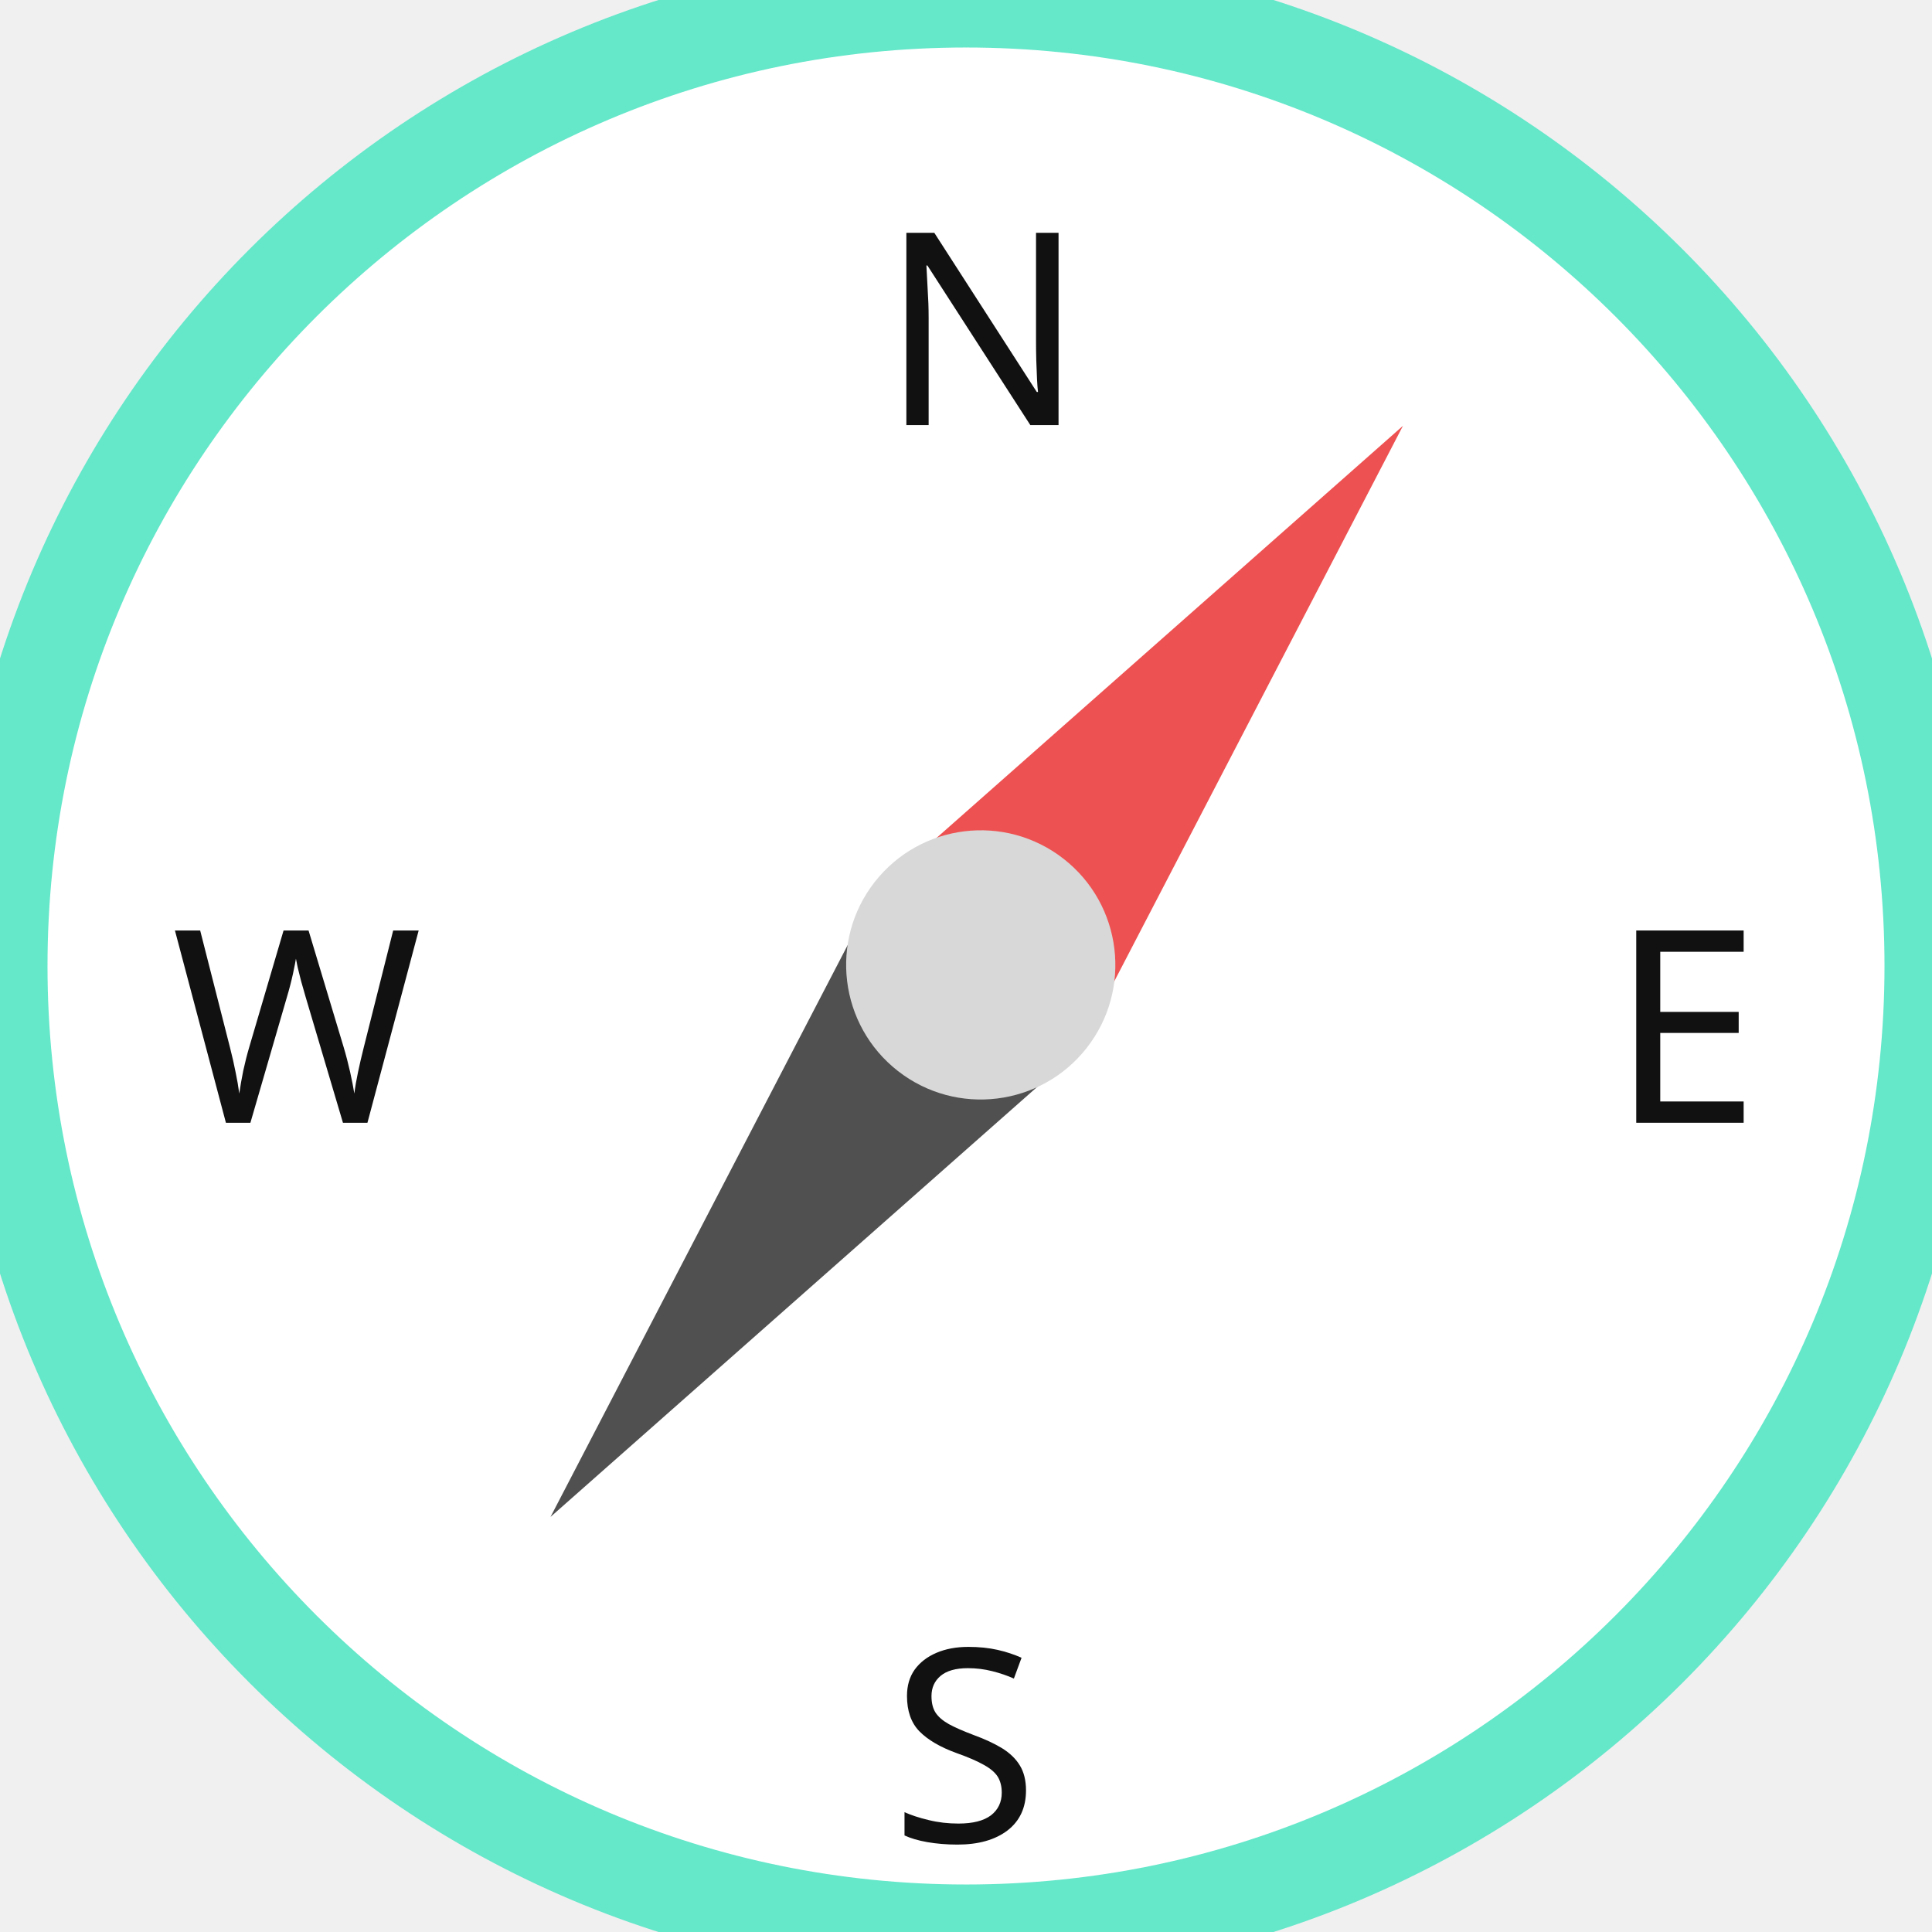
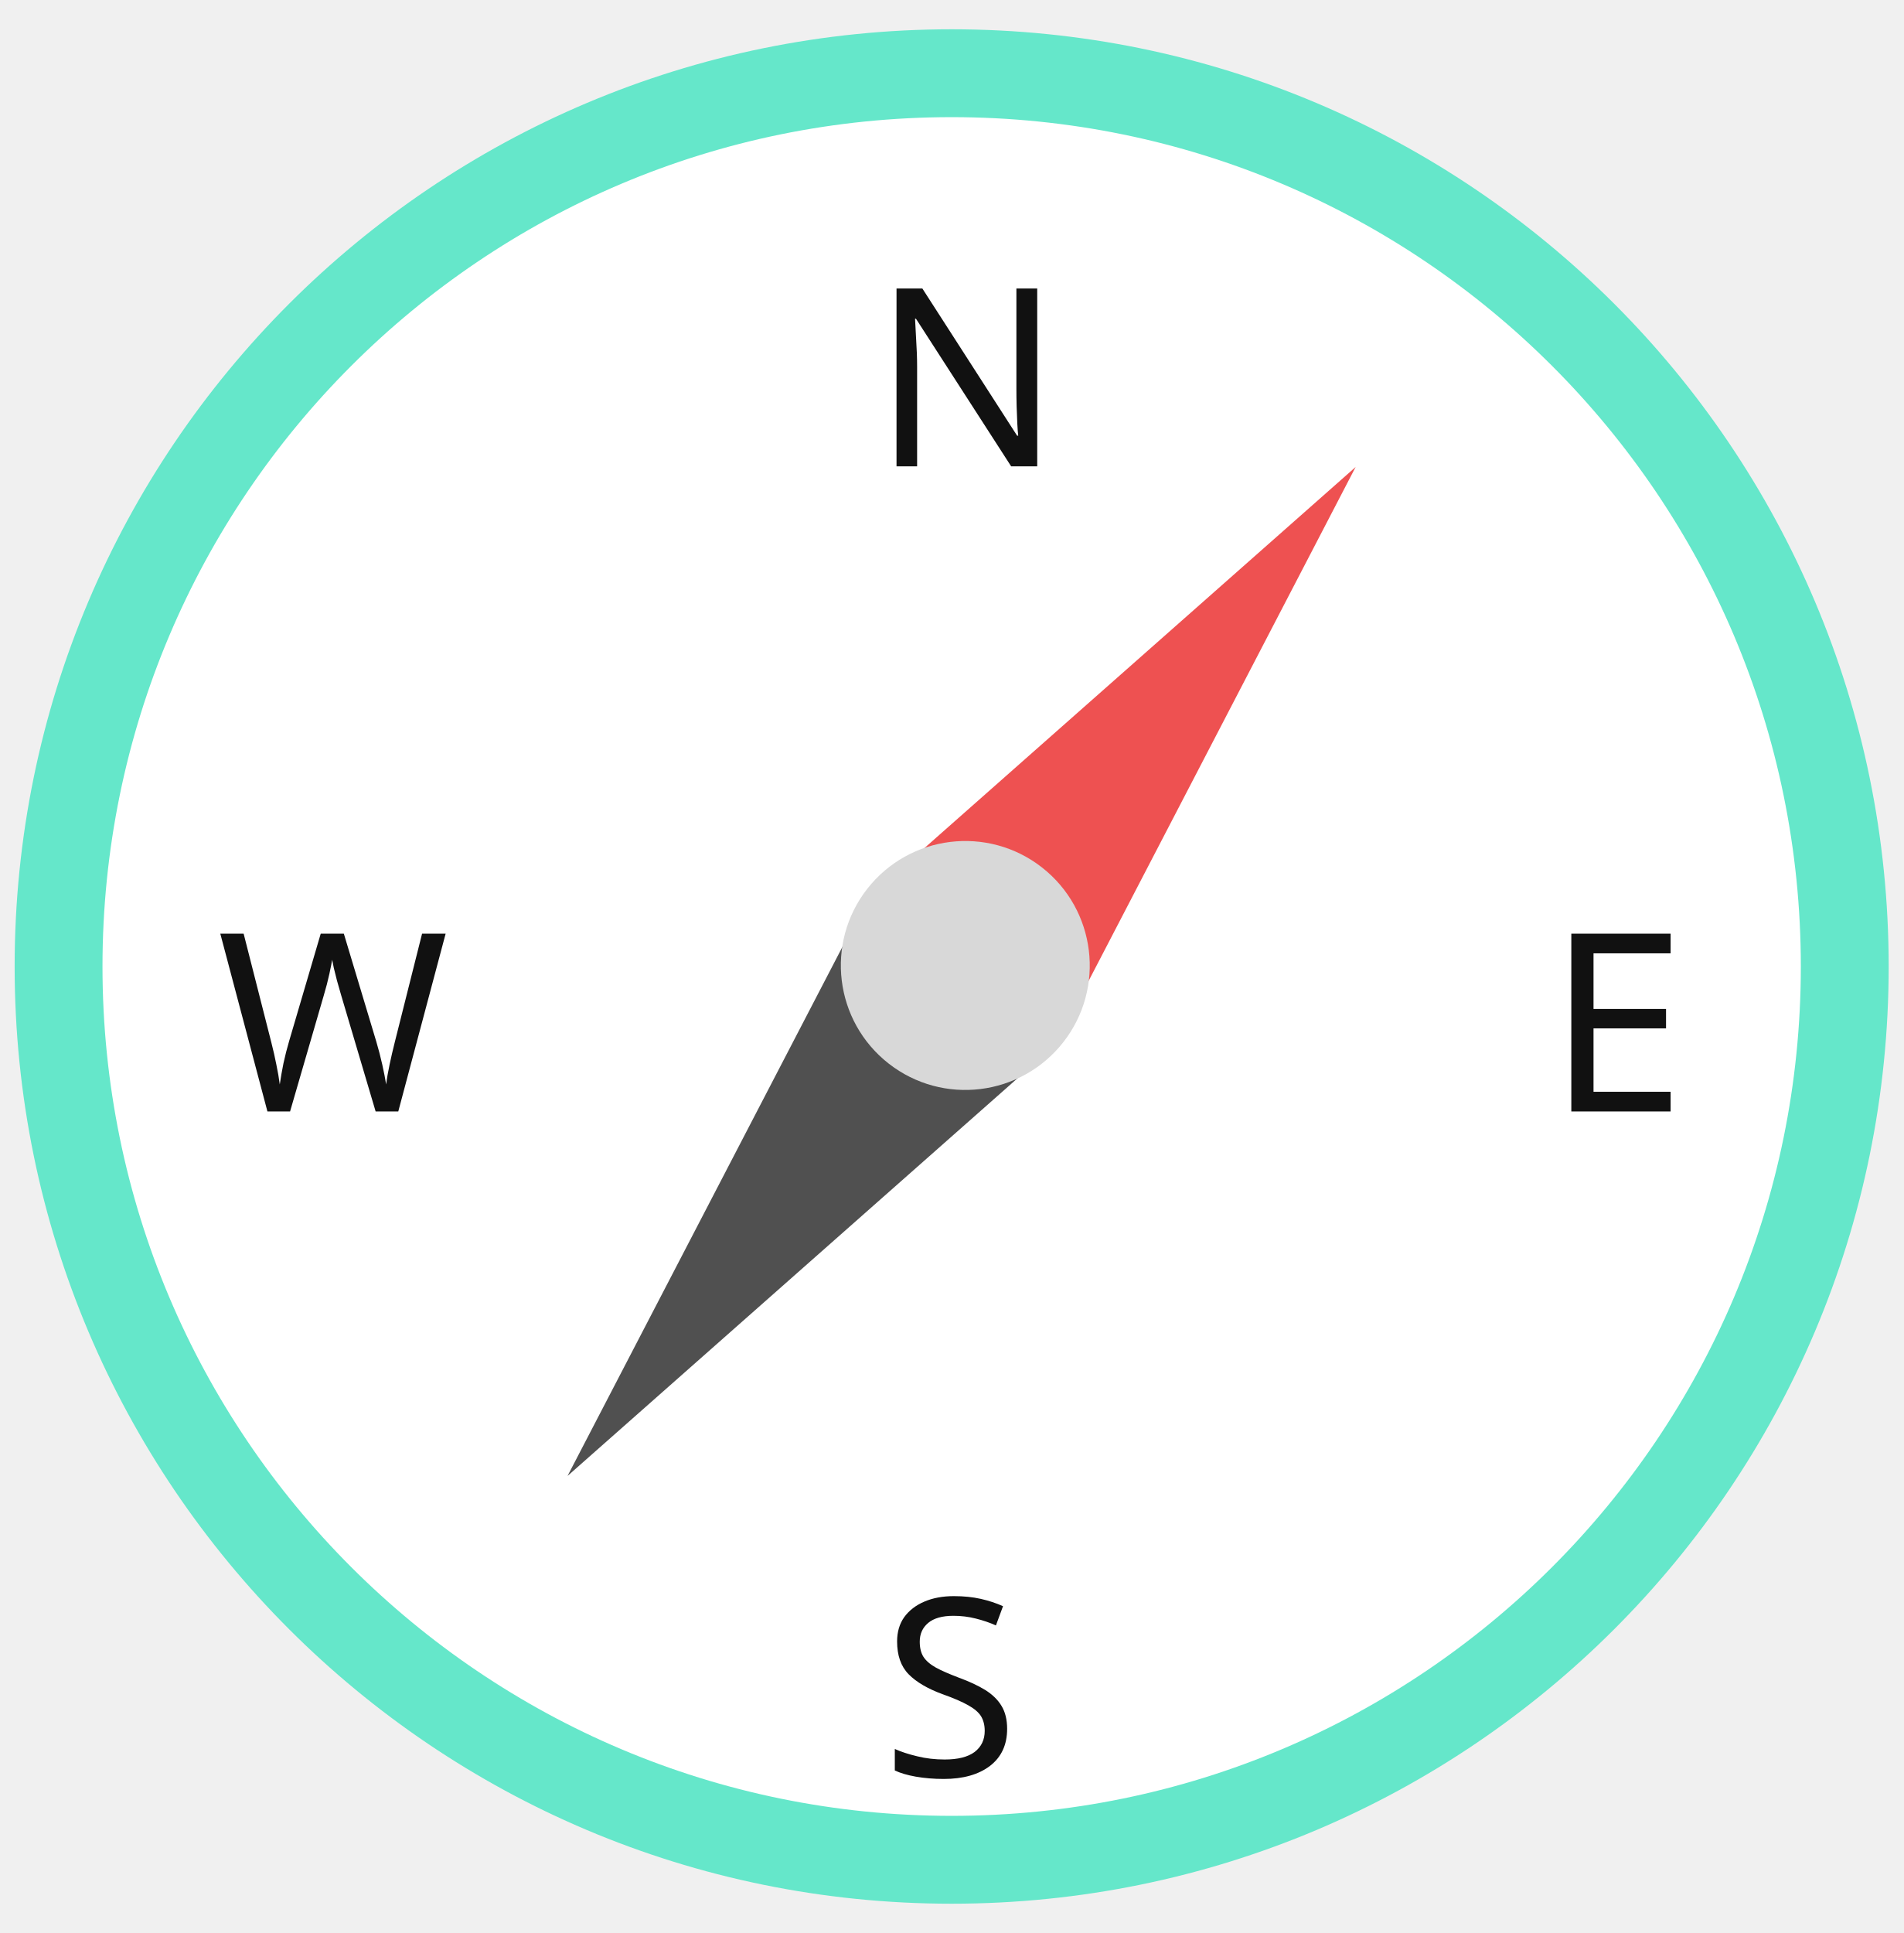
- <svg xmlns="http://www.w3.org/2000/svg" width="122px" height="122px" viewBox="0 0 122 122" version="1.1">
+ <svg xmlns="http://www.w3.org/2000/svg" width="130px" height="132px" viewBox="0 0 130 132" version="1.1">
  <defs />
  <g id="Page-1" stroke="none" stroke-width="1" fill="none" fill-rule="evenodd">
-     <g id="Solar-web-10a" transform="translate(-775, -1127)">
+     <g id="Solar-web-10a" transform="translate(-771, -1122)">
      <g id="We-cut-the-time-it-t-+-Clock-+-Page-1-+-compass" transform="translate(688, 1127)">
        <g id="compass" transform="translate(87, 0)">
          <circle id="Oval-33" stroke="#65E7CA" stroke-width="6" fill="#FFFFFF" cx="61" cy="61" r="61" />
-           <text id="N" font-family="Proxima Nova A" font-size="17" font-weight="420" line-spacing="16.32" fill="#111111">
+           <text id="N" font-family="ProximaNovaA" font-size="17" font-weight="420" line-spacing="16.32" fill="#111111">
            <tspan x="55.578" y="26.844">N</tspan>
          </text>
-           <text id="E" font-family="Proxima Nova A" font-size="17" font-weight="420" line-spacing="16.32" fill="#111111">
+           <text id="E" font-family="ProximaNovaA" font-size="17" font-weight="420" line-spacing="16.32" fill="#111111">
            <tspan x="101.667" y="70.9">E</tspan>
          </text>
-           <text id="S" font-family="Proxima Nova A" font-size="17" font-weight="420" line-spacing="16.32" fill="#111111">
+           <text id="S" font-family="ProximaNovaA" font-size="17" font-weight="420" line-spacing="16.32" fill="#111111">
            <tspan x="56.256" y="116.311">S</tspan>
          </text>
-           <text id="W" font-family="Proxima Nova A" font-size="17" font-weight="420" line-spacing="16.32" fill="#111111">
+           <text id="W" font-family="ProximaNovaA" font-size="17" font-weight="420" line-spacing="16.32" fill="#111111">
            <tspan x="10.844" y="70.9">W</tspan>
          </text>
          <g id="Triangle-1-+-Triangle-1-Copy" transform="translate(61.39827, 61.48007) rotate(-322) translate(-61.39827, -61.48007) translate(52.39827, 17.48007)">
            <polygon id="Triangle-1-Copy" opacity="0.684" fill="#000000" transform="translate(9.133333, 65.575) rotate(-180) translate(-9.133333, -65.575) " points="9.133 43.717 17.267 87.433 1 87.433 " />
            <polygon id="Triangle-1" fill="#EE5151" points="9.133 5.68434189e-14 17.267 43.717 1 43.717 " />
            <circle id="Oval-35" fill="#D8D8D8" cx="9.082" cy="43.239" r="8.5" />
          </g>
        </g>
      </g>
    </g>
  </g>
</svg>
